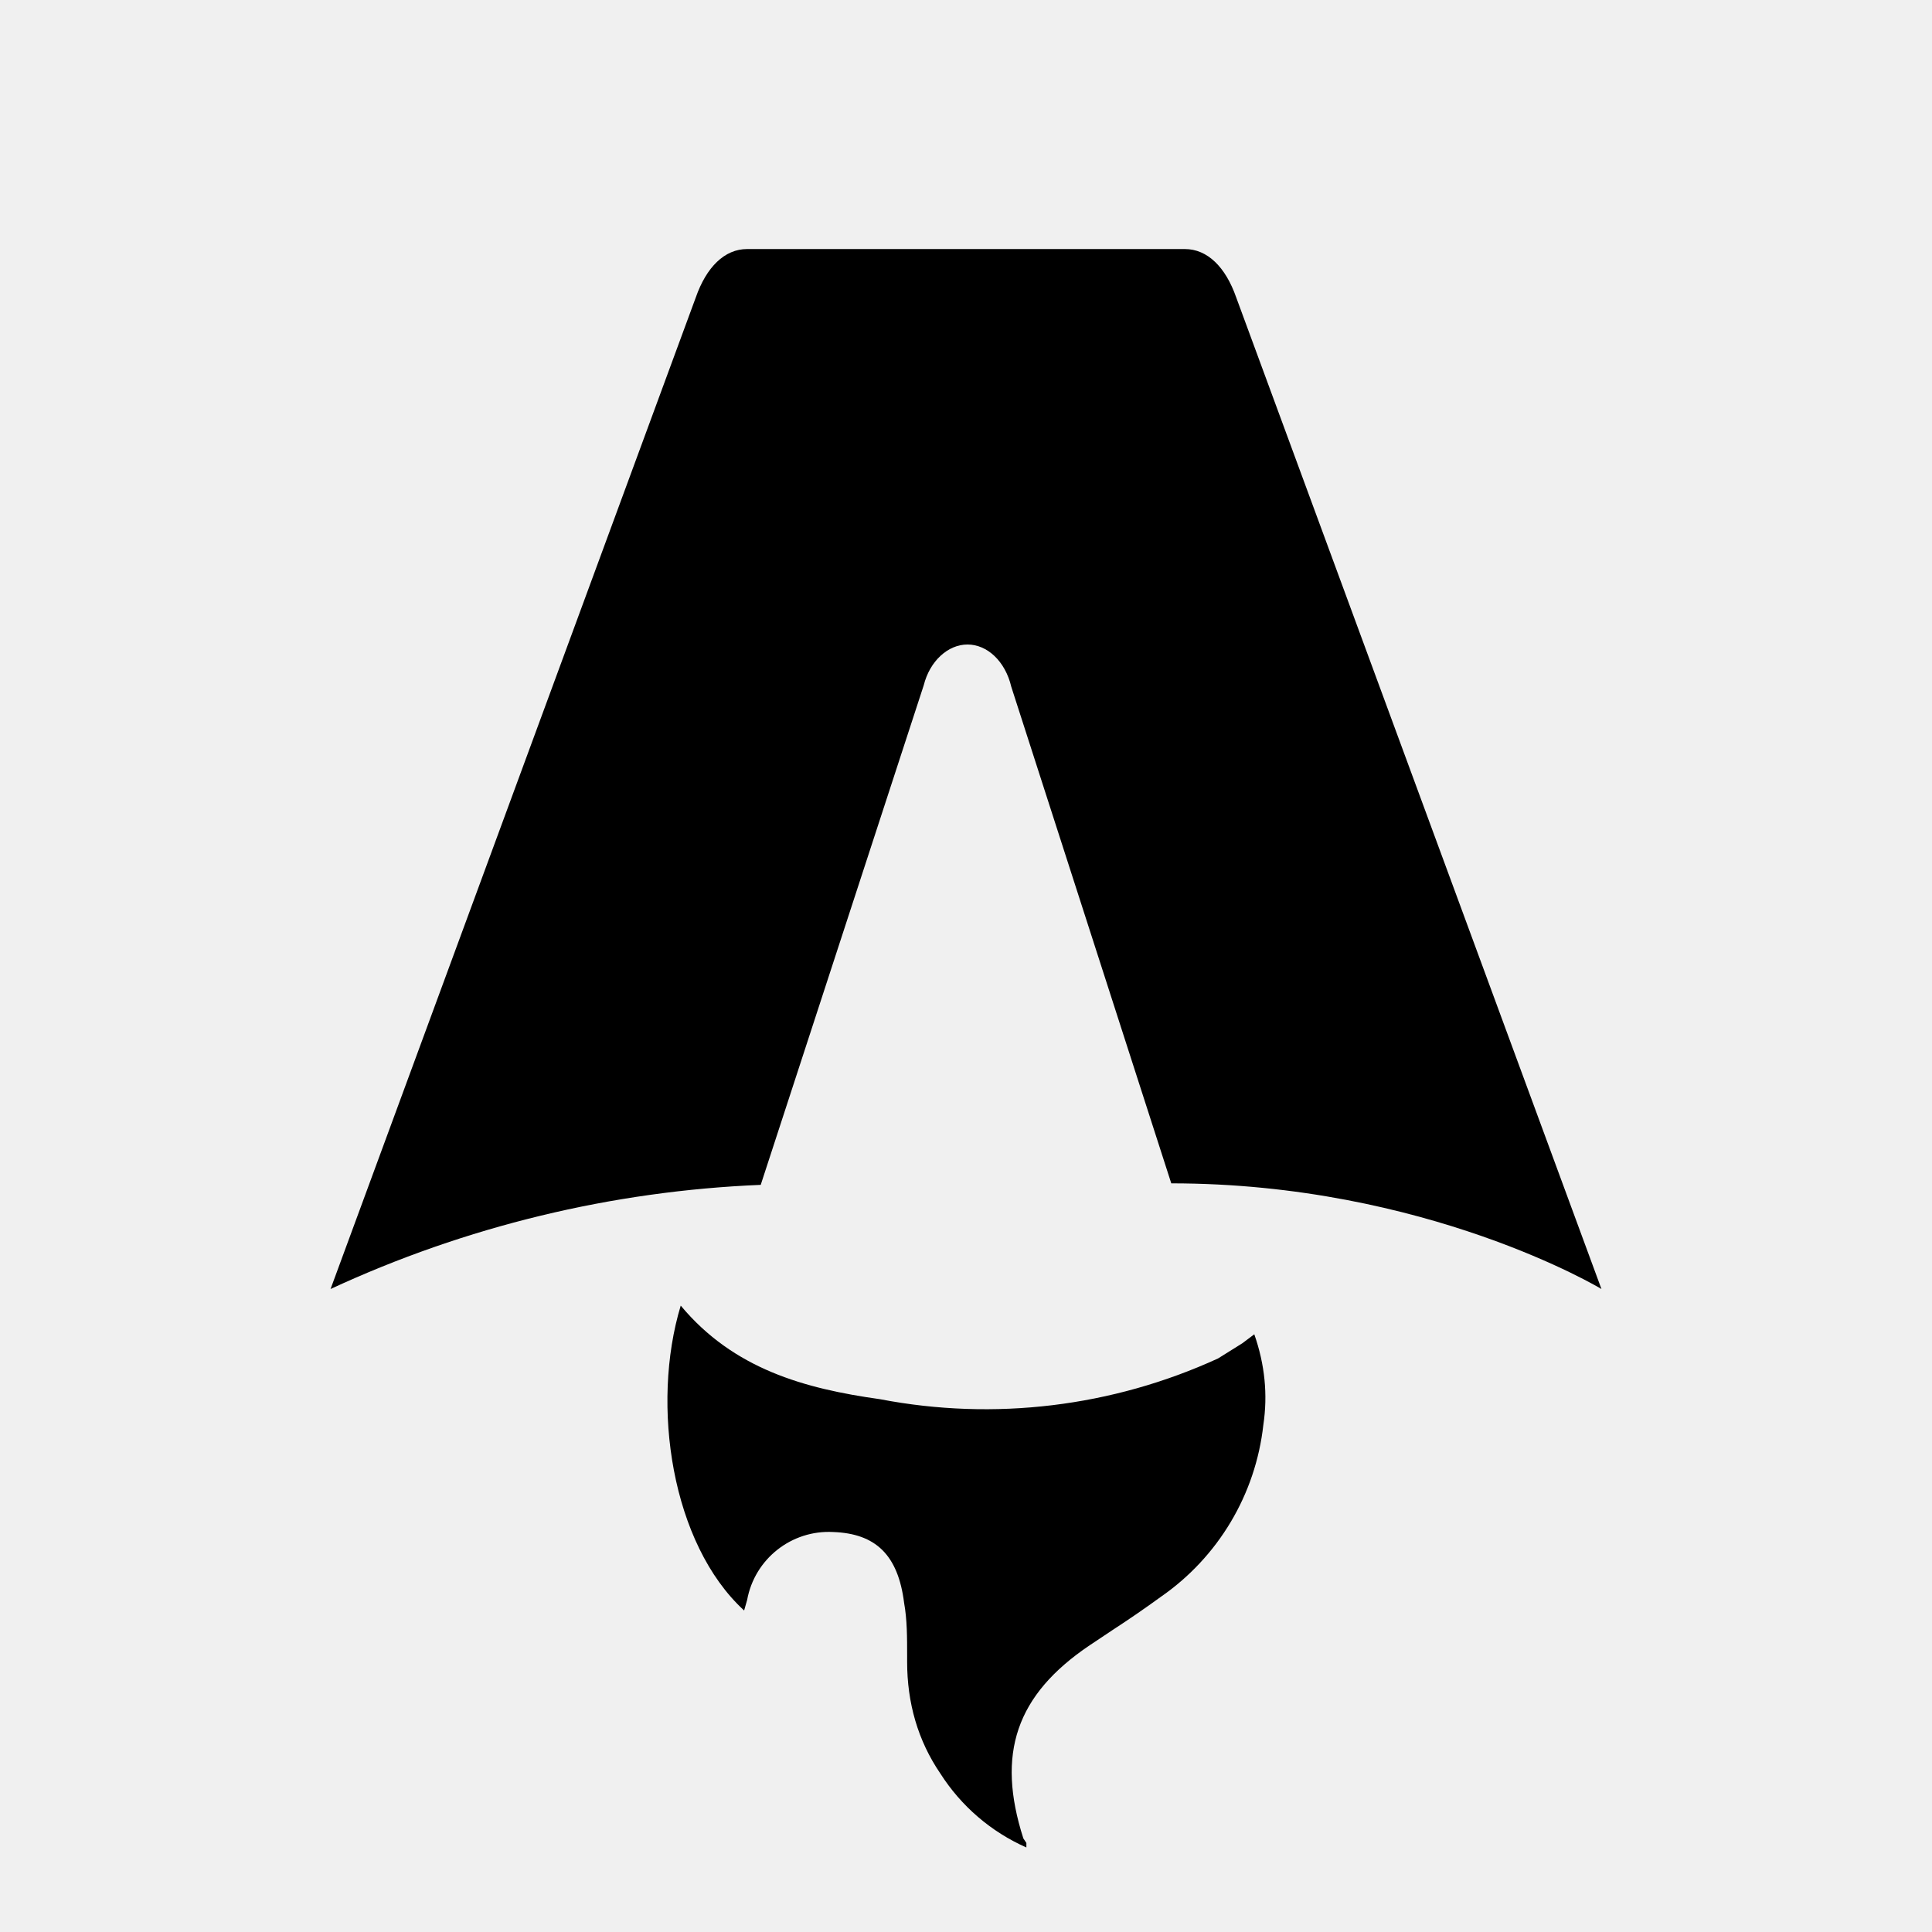
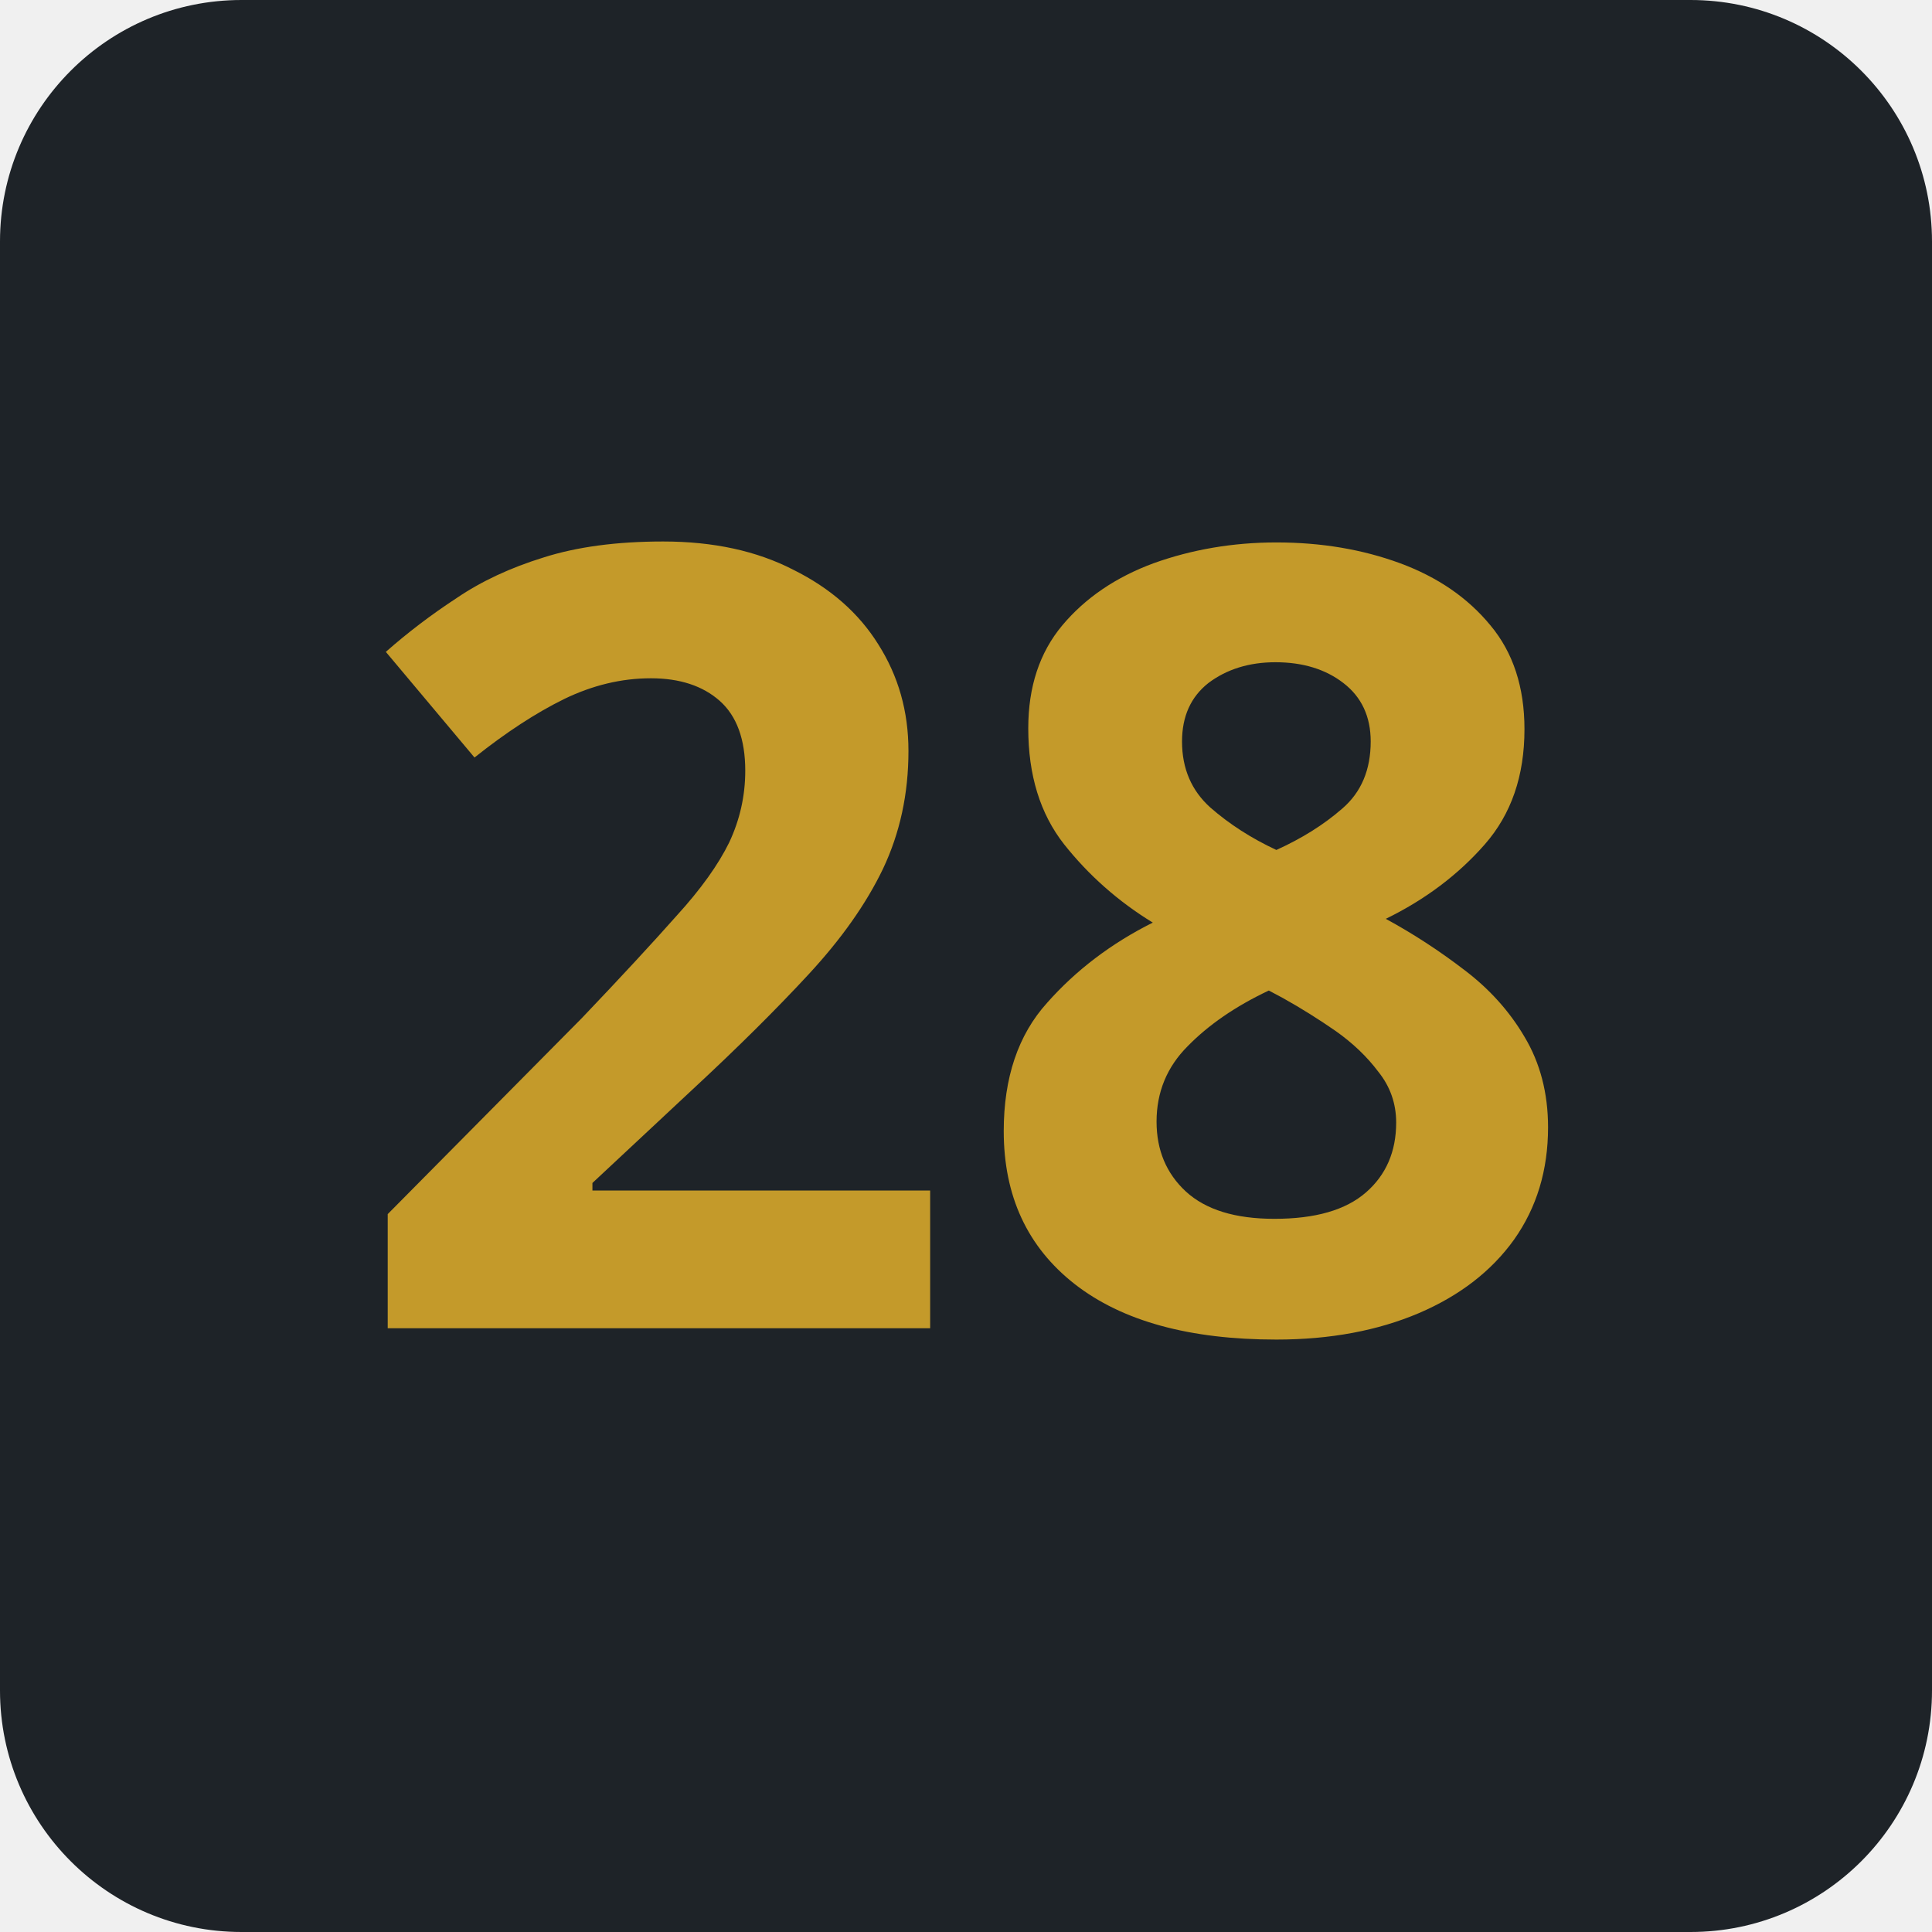
- <svg xmlns="http://www.w3.org/2000/svg" fill="none" viewBox="0 0 128 128">
-   <path d="M50.4 78.5a75.1 75.1 0 0 0-28.5 6.9l24.2-65.7c.7-2 1.9-3.2 3.4-3.2h29c1.5 0 2.7 1.2 3.4 3.2l24.2 65.7s-11.6-7-28.5-7L67 45.5c-.4-1.7-1.6-2.8-2.9-2.8-1.3 0-2.5 1.1-2.9 2.7L50.4 78.5Zm-1.1 28.2Zm-4.2-20.2c-2 6.6-.6 15.8 4.2 20.2a17.5 17.5 0 0 1 .2-.7 5.5 5.5 0 0 1 5.7-4.5c2.8.1 4.3 1.5 4.7 4.7.2 1.1.2 2.3.2 3.5v.4c0 2.7.7 5.2 2.2 7.4a13 13 0 0 0 5.7 4.9v-.3l-.2-.3c-1.8-5.6-.5-9.5 4.4-12.8l1.5-1a73 73 0 0 0 3.2-2.2 16 16 0 0 0 6.8-11.4c.3-2 .1-4-.6-6l-.8.6-1.6 1a37 37 0 0 1-22.4 2.7c-5-.7-9.7-2-13.2-6.2Z" />
-   <style>
-         path { fill: #000; }
-         @media (prefers-color-scheme: dark) {
-             path { fill: #FFF; }
-         }
-     </style>
+ <svg xmlns="http://www.w3.org/2000/svg" viewBox="0 0 32 32">
+   <rect width="32" height="32" rx="4" fill="#1E2328" />
+   <text x="16" y="22" text-anchor="middle" font-family="system-ui, sans-serif" font-weight="700" font-size="18" fill="#C49A2A">28</text>
</svg>
